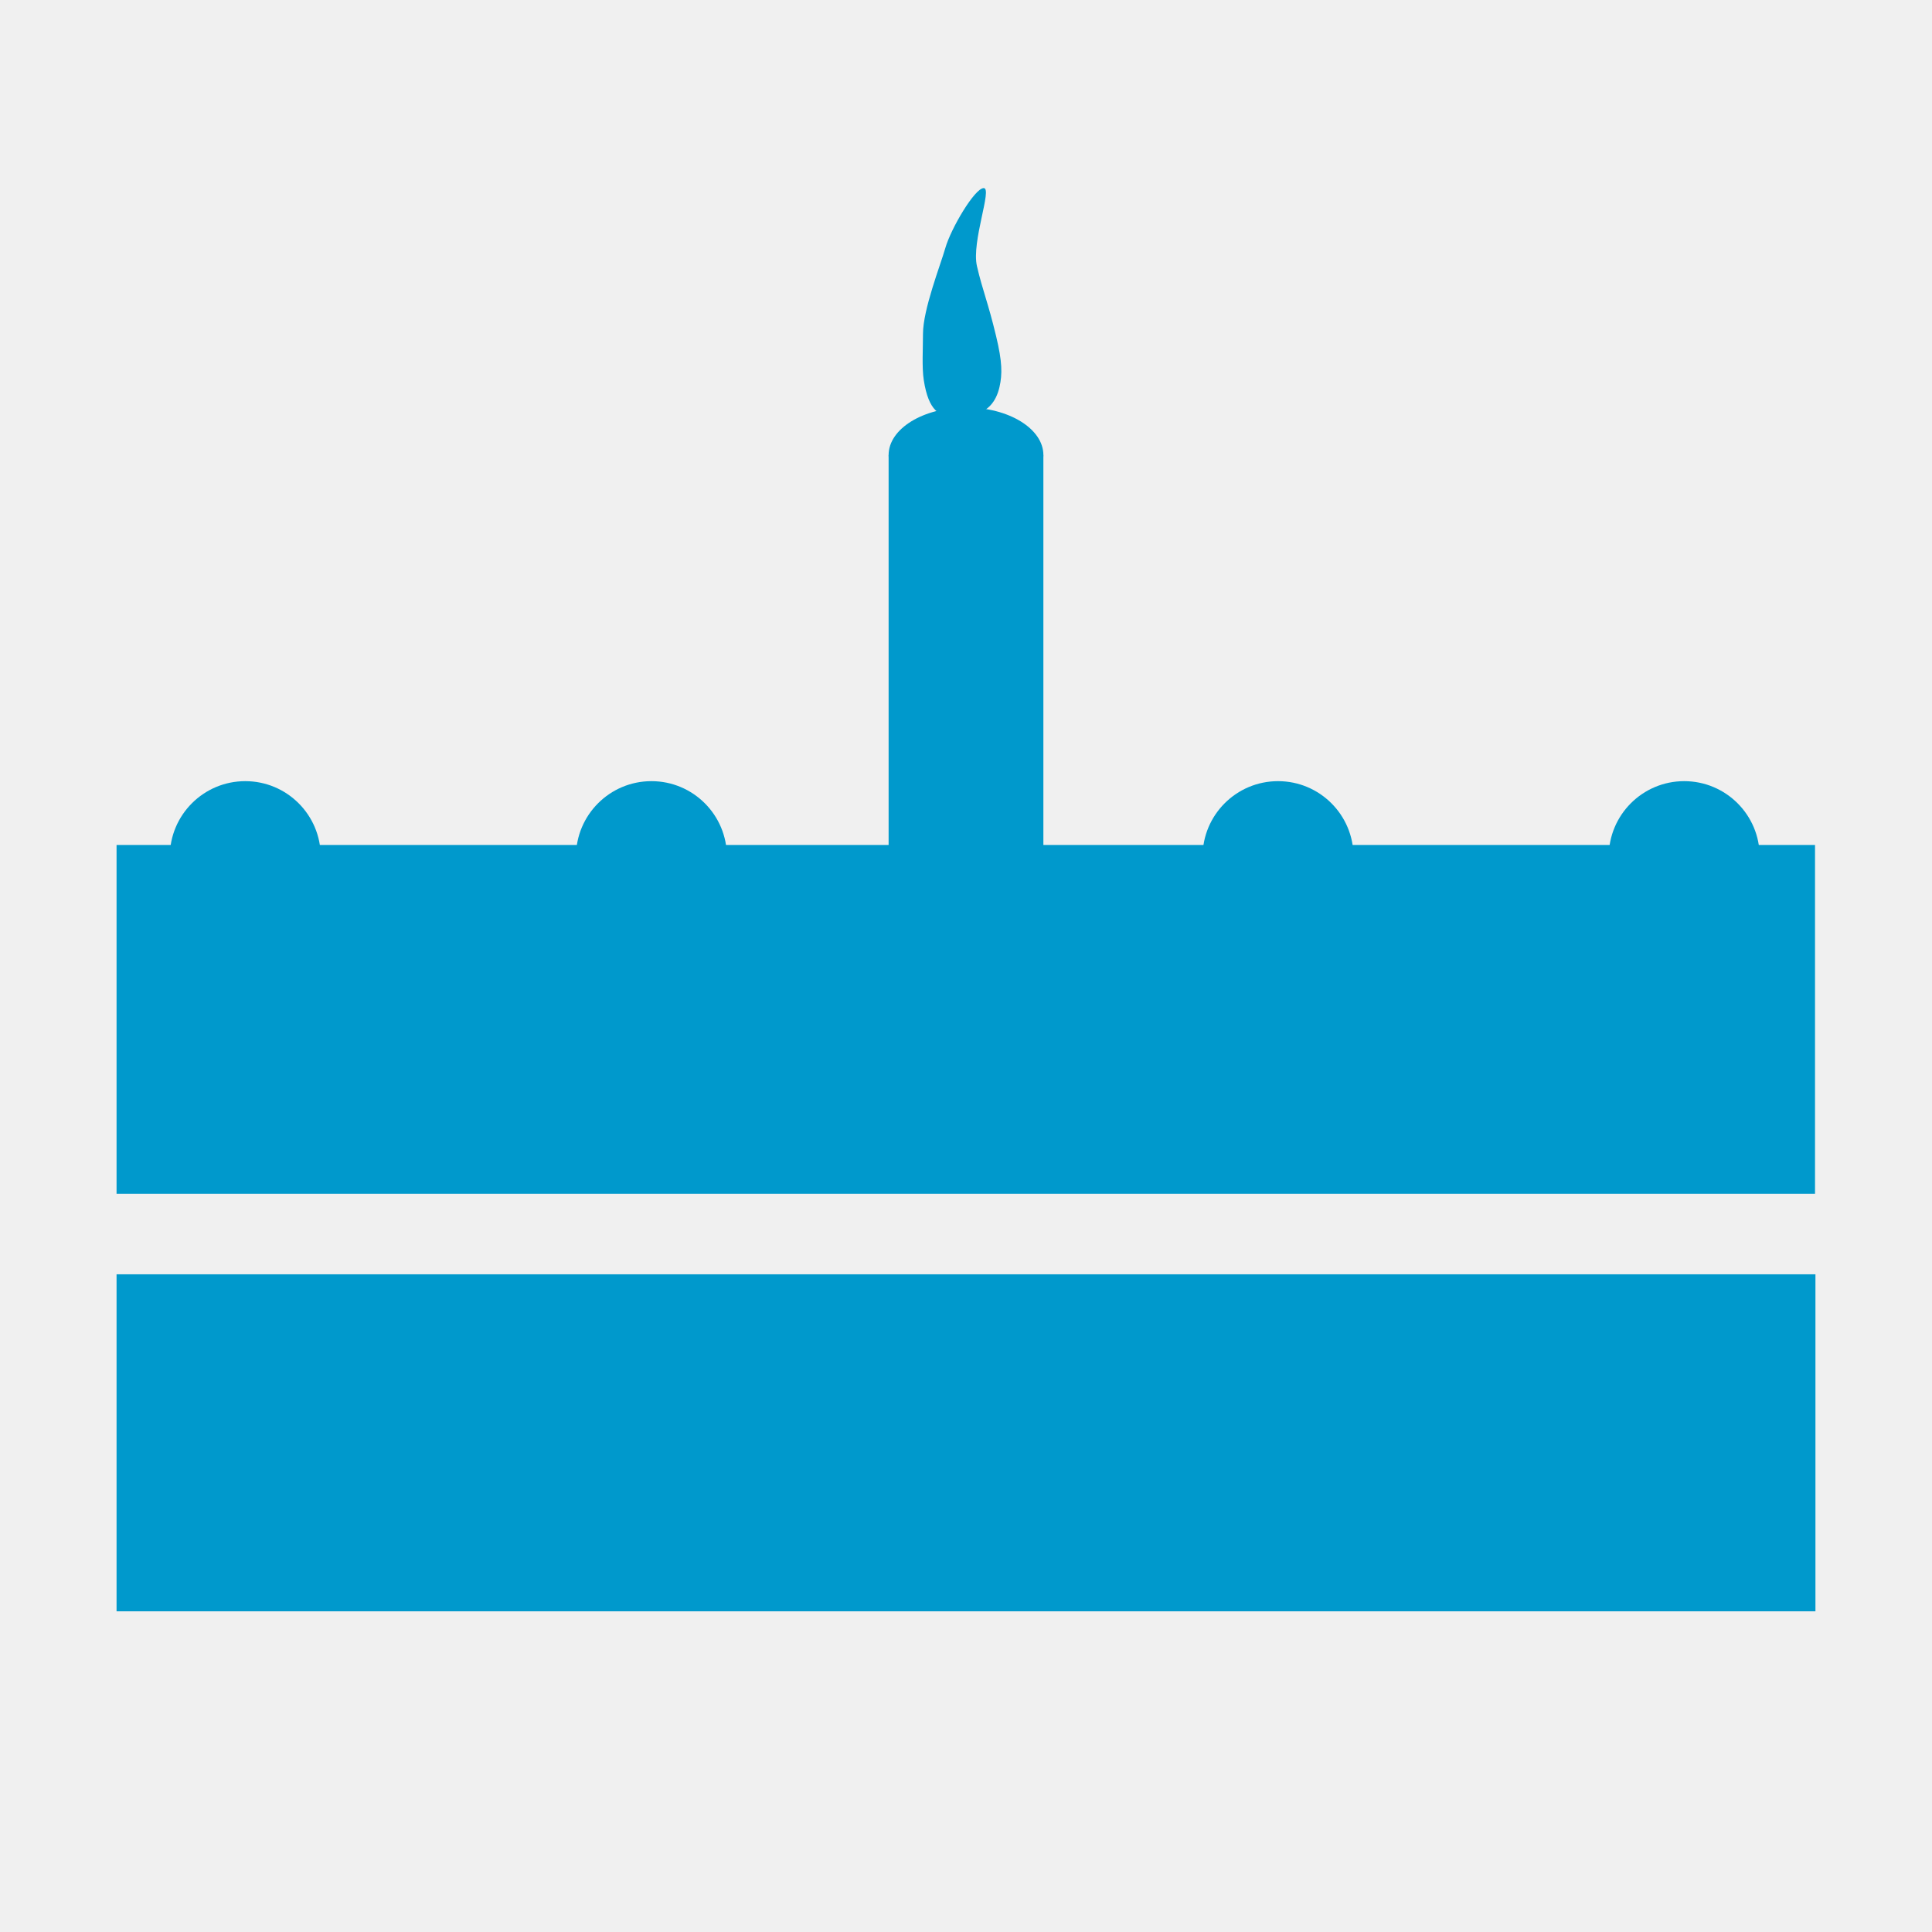
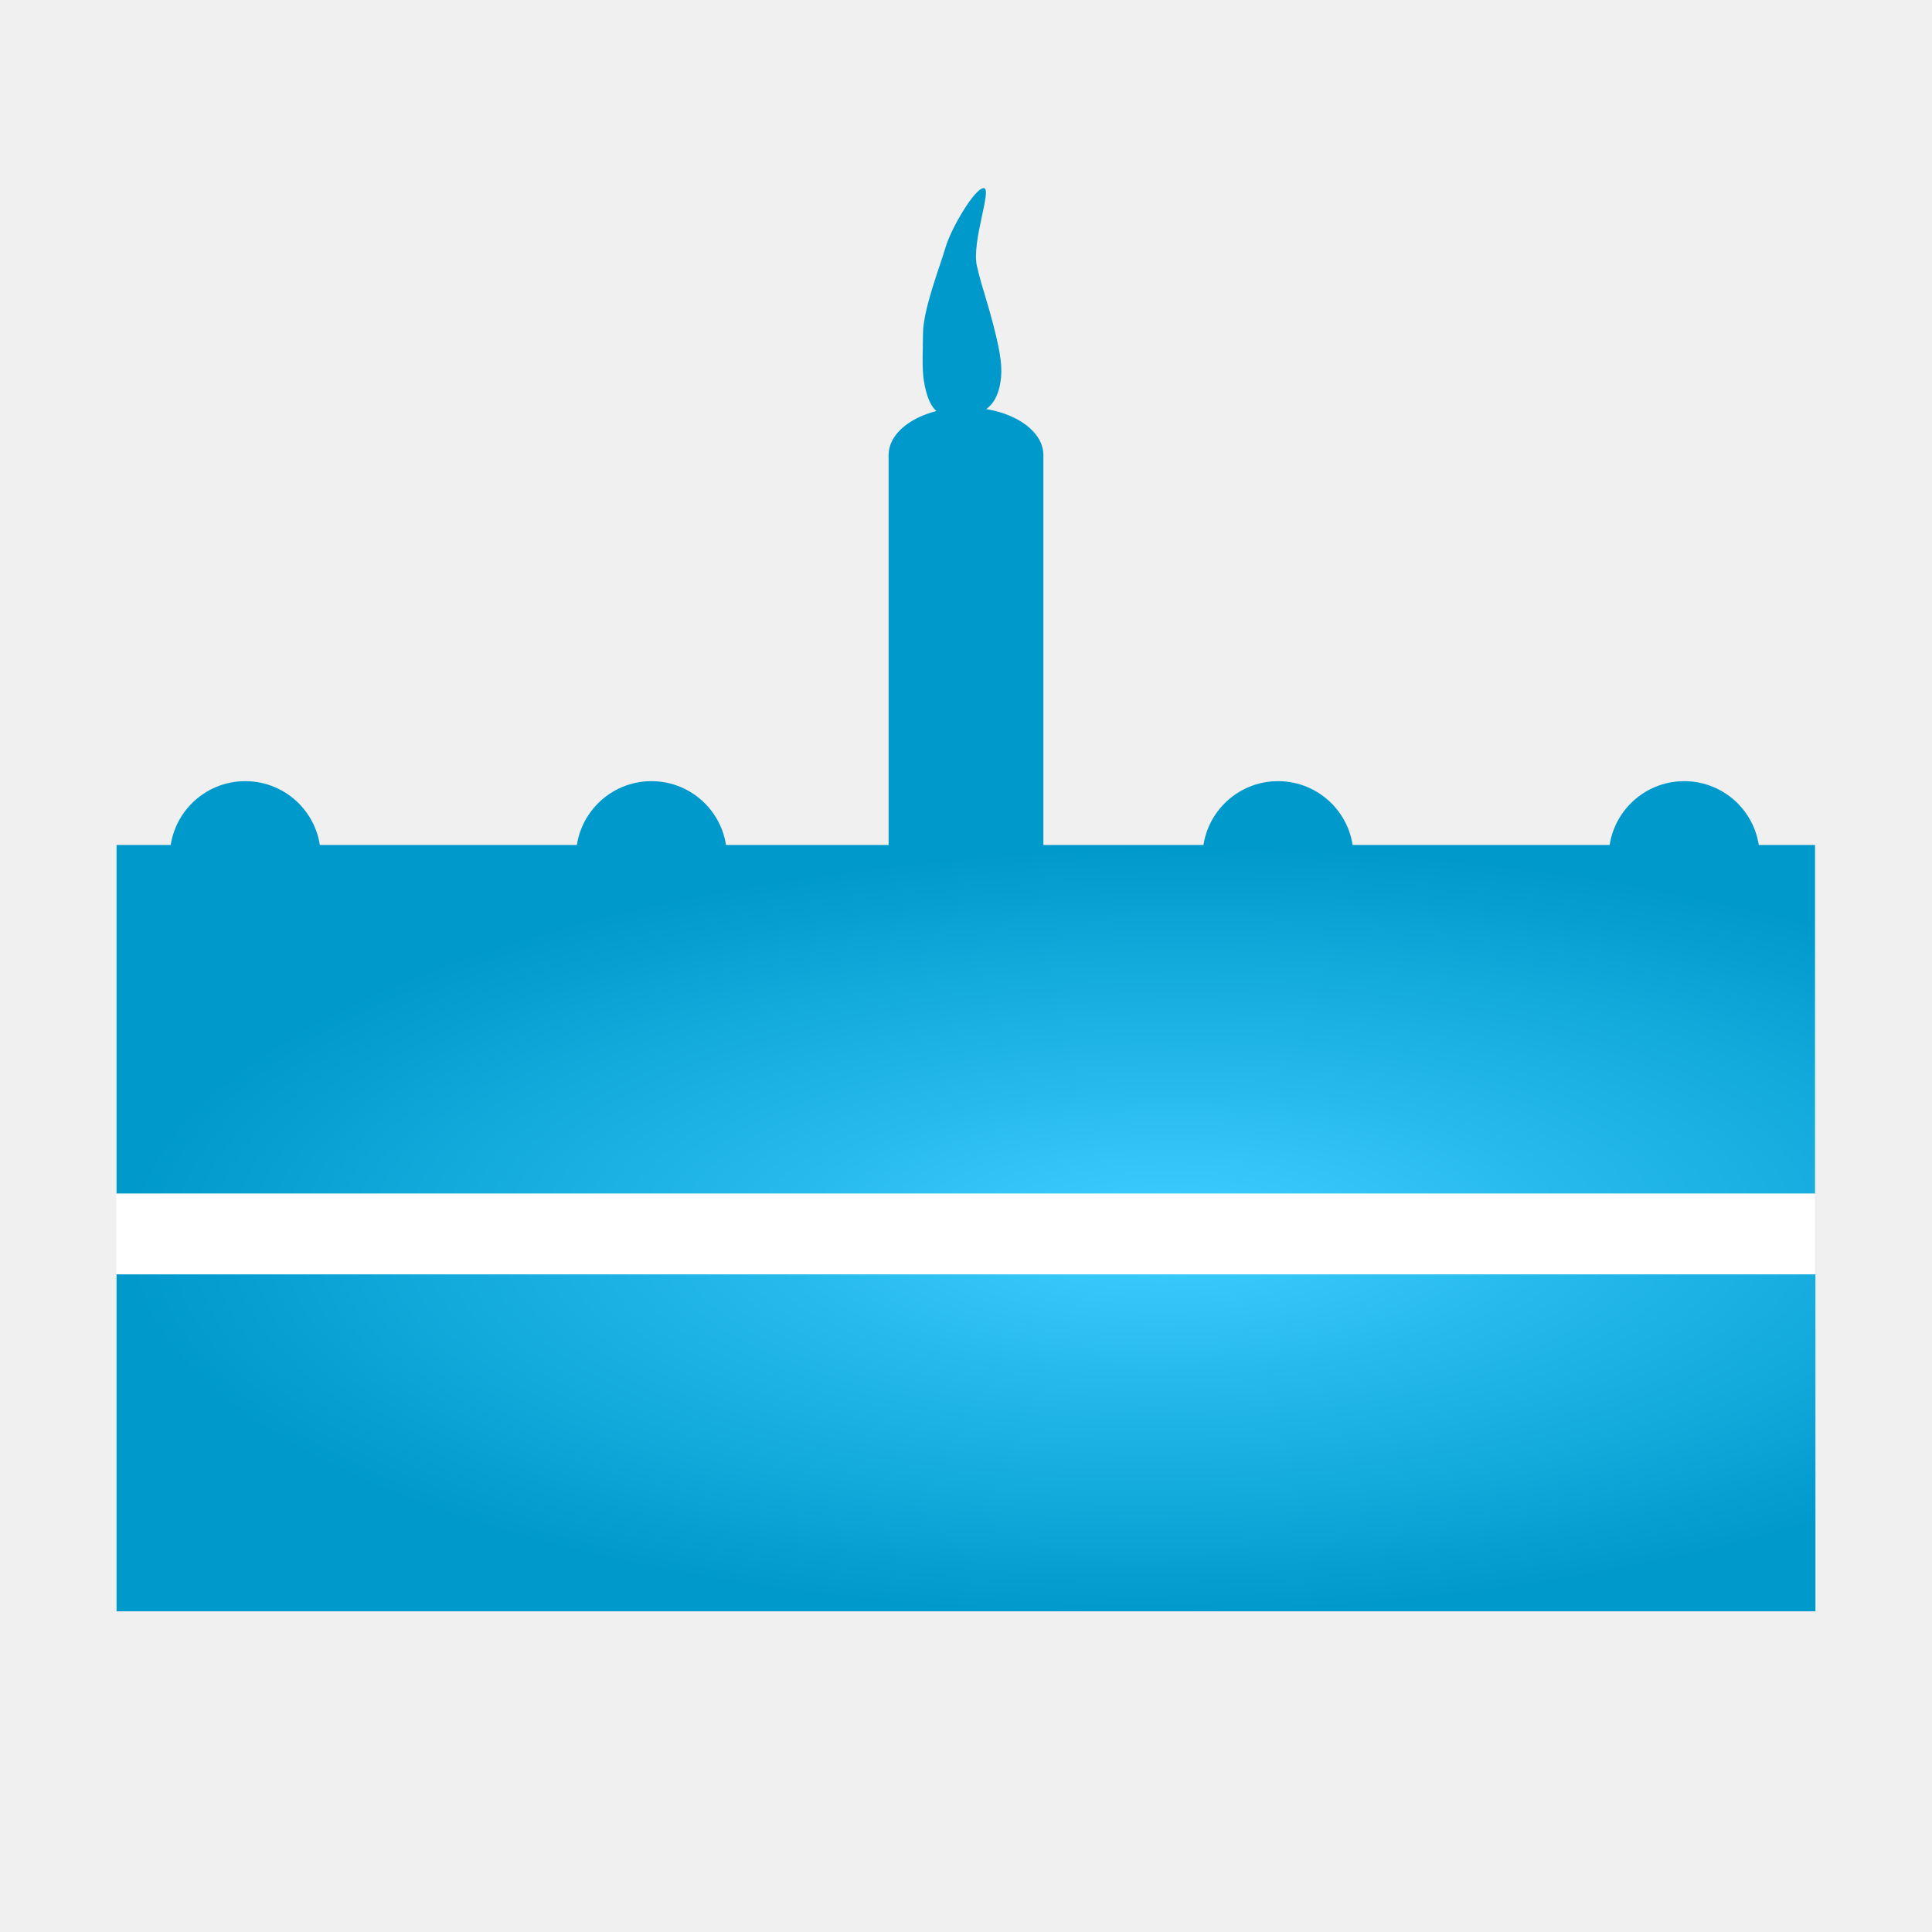
- <svg xmlns="http://www.w3.org/2000/svg" width="512" height="512" id="svg2" version="1.1">
-   <defs id="defs4" />
-   <g id="layer1" transform="translate(0,-540.3622)">
+ <svg xmlns="http://www.w3.org/2000/svg" xmlns:xlink="http://www.w3.org/1999/xlink" width="512" height="512" id="svg2" version="1.1">
+   <defs id="defs4">
+     <linearGradient id="linearGradient5836">
+       <stop style="stop-color:#3ecfff;stop-opacity:1;" offset="0" id="stop5838" />
+       <stop style="stop-color:#0099cc;stop-opacity:1;" offset="1" id="stop5840" />
+     </linearGradient>
+     <radialGradient xlink:href="#linearGradient5836" id="radialGradient5856" cx="316.63" cy="877.596" fx="316.63" fy="877.596" r="256.11" gradientTransform="matrix(1.226979,-0.0136647,0.00571519,0.3964633,-76.88402,532.9226)" gradientUnits="userSpaceOnUse" />
+   </defs>
+   <g id="layer1" transform="translate(0,-540.3622)" style="display:none">
    <g id="g3027" transform="translate(0,12)">
      <g transform="matrix(0.8789588,0,0,1.000002,30.89,-22.00192)" id="g3010">
        <rect style="fill:#0099cc;fill-opacity:1;stroke:none" id="rect2987-7" width="512.22" height="89.309" x="0" y="888.067" />
        <rect style="fill:#0099cc;fill-opacity:1;stroke:none" id="rect2987-7-0" width="512.093" height="92.449" x="0" y="774.284" />
      </g>
      <g transform="translate(25,-96.985)" id="g3913" style="fill:#0099cc;fill-opacity:1">
        <path style="fill:#0099cc;fill-opacity:1;stroke:none" id="path3831" d="m 110,312 c 0,11.046 -8.954,20 -20,20 -11.046,0 -20,-8.954 -20,-20 0,-11.046 8.954,-20 20,-20 11.046,0 20,8.954 20,20 z" transform="translate(-50,540.3622)" />
        <path style="fill:#0099cc;fill-opacity:1;stroke:none" id="path3831-9-8" d="m 110,312 c 0,11.046 -8.954,20 -20,20 -11.046,0 -20,-8.954 -20,-20 0,-11.046 8.954,-20 20,-20 11.046,0 20,8.954 20,20 z" transform="translate(57.63828,540.3622)" />
      </g>
      <g transform="translate(-27.00038,-95.55034)" id="g3917" style="fill:#0099cc;fill-opacity:1">
        <path style="fill:#0099cc;fill-opacity:1;stroke:none" id="path3831-8" d="m 110,312 c 0,11.046 -8.954,20 -20,20 -11.046,0 -20,-8.954 -20,-20 0,-11.046 8.954,-20 20,-20 11.046,0 20,8.954 20,20 z" transform="translate(275.6954,538.9271)" />
        <path style="fill:#0099cc;fill-opacity:1;stroke:none" id="path3831-9-8-2" d="m 110,312 c 0,11.046 -8.954,20 -20,20 -11.046,0 -20,-8.954 -20,-20 0,-11.046 8.954,-20 20,-20 11.046,0 20,8.954 20,20 z" transform="translate(383.3337,538.9271)" />
      </g>
      <g transform="translate(-5.341981,-22)" id="g3021">
        <g id="g3017" transform="matrix(1.352242,0,0,1,-84.832,0)">
          <rect y="670.954" x="240.834" height="151.376" width="30.331" id="rect3921" style="fill:#0099cc;fill-opacity:1;stroke:none" />
          <path transform="matrix(1.516562,0,0,1.26147,-123.1404,504.4401)" d="m 260,132 c 0,5.523 -4.477,10 -10,10 -5.523,0 -10,-4.477 -10,-10 0,-5.523 4.477,-10 10,-10 5.523,0 10,4.477 10,10 z" id="path3923" style="fill:#0099cc;fill-opacity:1;stroke:none" />
        </g>
        <path style="fill:#0099cc;fill-opacity:1;stroke:none" d="m 269.324,639.46 c 1.639,6.815 1.659,10.055 0.903,13.422 -1.921,8.553 -9.385,7.772 -12.53,7.772 -3.19,0 -6.244,-1.145 -7.548,-9.576 -0.514,-3.324 -0.206,-8.299 -0.206,-12.241 0,-6.469 4.649,-18.283 5.926,-22.75 1.474,-5.159 7.787,-15.876 10.17,-15.876 2.358,0 -3.3,14.206 -1.794,20.688 1.527,6.576 2.859,9.322 5.08,18.56 z" id="path3925" />
      </g>
    </g>
    <text xml:space="preserve" style="font-size:16px;font-style:normal;font-variant:normal;font-weight:normal;font-stretch:normal;text-align:start;line-height:125%;letter-spacing:0px;word-spacing:0px;writing-mode:lr-tb;text-anchor:start;fill:#000000;fill-opacity:1;stroke:none;font-family:Sans;-inkscape-font-specification:Sans" x="-57.552" y="-57.238" id="text3973" transform="translate(0,540.3622)">
      <tspan id="tspan3975" x="-57.552" y="-57.238">Blue: 0099CCFF</tspan>
    </text>
    <rect style="fill:#0099cc;fill-opacity:0.994;stroke:none" id="rect3977" width="33.485" height="19.881" x="68.784" y="467.429" />
  </g>
+   <g transform="translate(0,-540.3622)" id="g3838" style="display:inline">
+     <g transform="translate(25,-84.985)" id="g3848" style="fill:#0099cc;fill-opacity:1">
+       <path style="fill:#0099cc;fill-opacity:1;stroke:none" id="path3850" d="m 110,312 c 0,11.046 -8.954,20 -20,20 -11.046,0 -20,-8.954 -20,-20 0,-11.046 8.954,-20 20,-20 11.046,0 20,8.954 20,20 z" transform="translate(-50,540.3622)" />
+       <path style="fill:#0099cc;fill-opacity:1;stroke:none" id="path3852" d="m 110,312 c 0,11.046 -8.954,20 -20,20 -11.046,0 -20,-8.954 -20,-20 0,-11.046 8.954,-20 20,-20 11.046,0 20,8.954 20,20 z" transform="translate(57.63828,540.3622)" />
+     </g>
+     <g transform="translate(-27.00038,-83.55034)" id="g3854" style="fill:#0099cc;fill-opacity:1">
+       <path style="fill:#0099cc;fill-opacity:1;stroke:none" id="path3856" d="m 110,312 c 0,11.046 -8.954,20 -20,20 -11.046,0 -20,-8.954 -20,-20 0,-11.046 8.954,-20 20,-20 11.046,0 20,8.954 20,20 z" transform="translate(275.6954,538.9271)" />
+       <path style="fill:#0099cc;fill-opacity:1;stroke:none" id="path3858" d="m 110,312 c 0,11.046 -8.954,20 -20,20 -11.046,0 -20,-8.954 -20,-20 0,-11.046 8.954,-20 20,-20 11.046,0 20,8.954 20,20 z" transform="translate(383.3337,538.9271)" />
+     </g>
+     <g transform="translate(-5.341981,-10)" id="g3860">
+       <g id="g3862" transform="matrix(1.352242,0,0,1,-84.832,0)">
+         <rect y="670.954" x="240.834" height="151.376" width="30.331" id="rect3864" style="fill:#0099cc;fill-opacity:1;stroke:none" />
+         <path transform="matrix(1.516562,0,0,1.26147,-123.1404,504.4401)" d="m 260,132 c 0,5.523 -4.477,10 -10,10 -5.523,0 -10,-4.477 -10,-10 0,-5.523 4.477,-10 10,-10 5.523,0 10,4.477 10,10 z" id="path3866" style="fill:#0099cc;fill-opacity:1;stroke:none" />
+       </g>
+       <path style="fill:#0099cc;fill-opacity:1;stroke:none" d="m 269.324,639.46 c 1.639,6.815 1.659,10.055 0.903,13.422 -1.921,8.553 -9.385,7.772 -12.53,7.772 -3.19,0 -6.244,-1.145 -7.548,-9.576 -0.514,-3.324 -0.206,-8.299 -0.206,-12.241 0,-6.469 4.649,-18.283 5.926,-22.75 1.474,-5.159 7.787,-15.876 10.17,-15.876 2.358,0 -3.3,14.206 -1.794,20.688 1.527,6.576 2.859,9.322 5.08,18.56 z" id="path3868" />
+     </g>
+     <g transform="matrix(0.8789588,0,0,1.000002,30.89,-10.00192)" id="g3842" style="fill-opacity:1;fill:url(#radialGradient5856);opacity:1">
+       <rect style="fill:url(#radialGradient5856);fill-opacity:1.0;stroke:none" id="rect3844" width="512.22" height="89.309" x="0" y="888.067" />
+       <rect style="fill:url(#radialGradient5856);fill-opacity:1.0;stroke:none" id="rect3846" width="512.093" height="92.449" x="0" y="774.284" />
+     </g>
+     <text transform="translate(0,540.3622)" id="text3870" y="-57.238" x="-57.552" style="font-size:16px;font-style:normal;font-variant:normal;font-weight:normal;font-stretch:normal;text-align:start;line-height:125%;letter-spacing:0px;word-spacing:0px;writing-mode:lr-tb;text-anchor:start;fill:#000000;fill-opacity:1;stroke:none;font-family:Sans;-inkscape-font-specification:Sans" xml:space="preserve">
+       <tspan y="-57.238" x="-57.552" id="tspan3872">Blue: 0099CCFF</tspan>
+     </text>
+     <rect y="467.429" x="68.784" height="19.881" width="33.485" id="rect3874" style="fill:#0099cc;fill-opacity:0.994;stroke:none" />
+     <rect style="fill:#ffffff;fill-opacity:1;stroke:none" id="rect4301" width="450.129" height="21.356" x="30.829" y="856.67" />
+   </g>
+   <g id="layer2" />
</svg>
